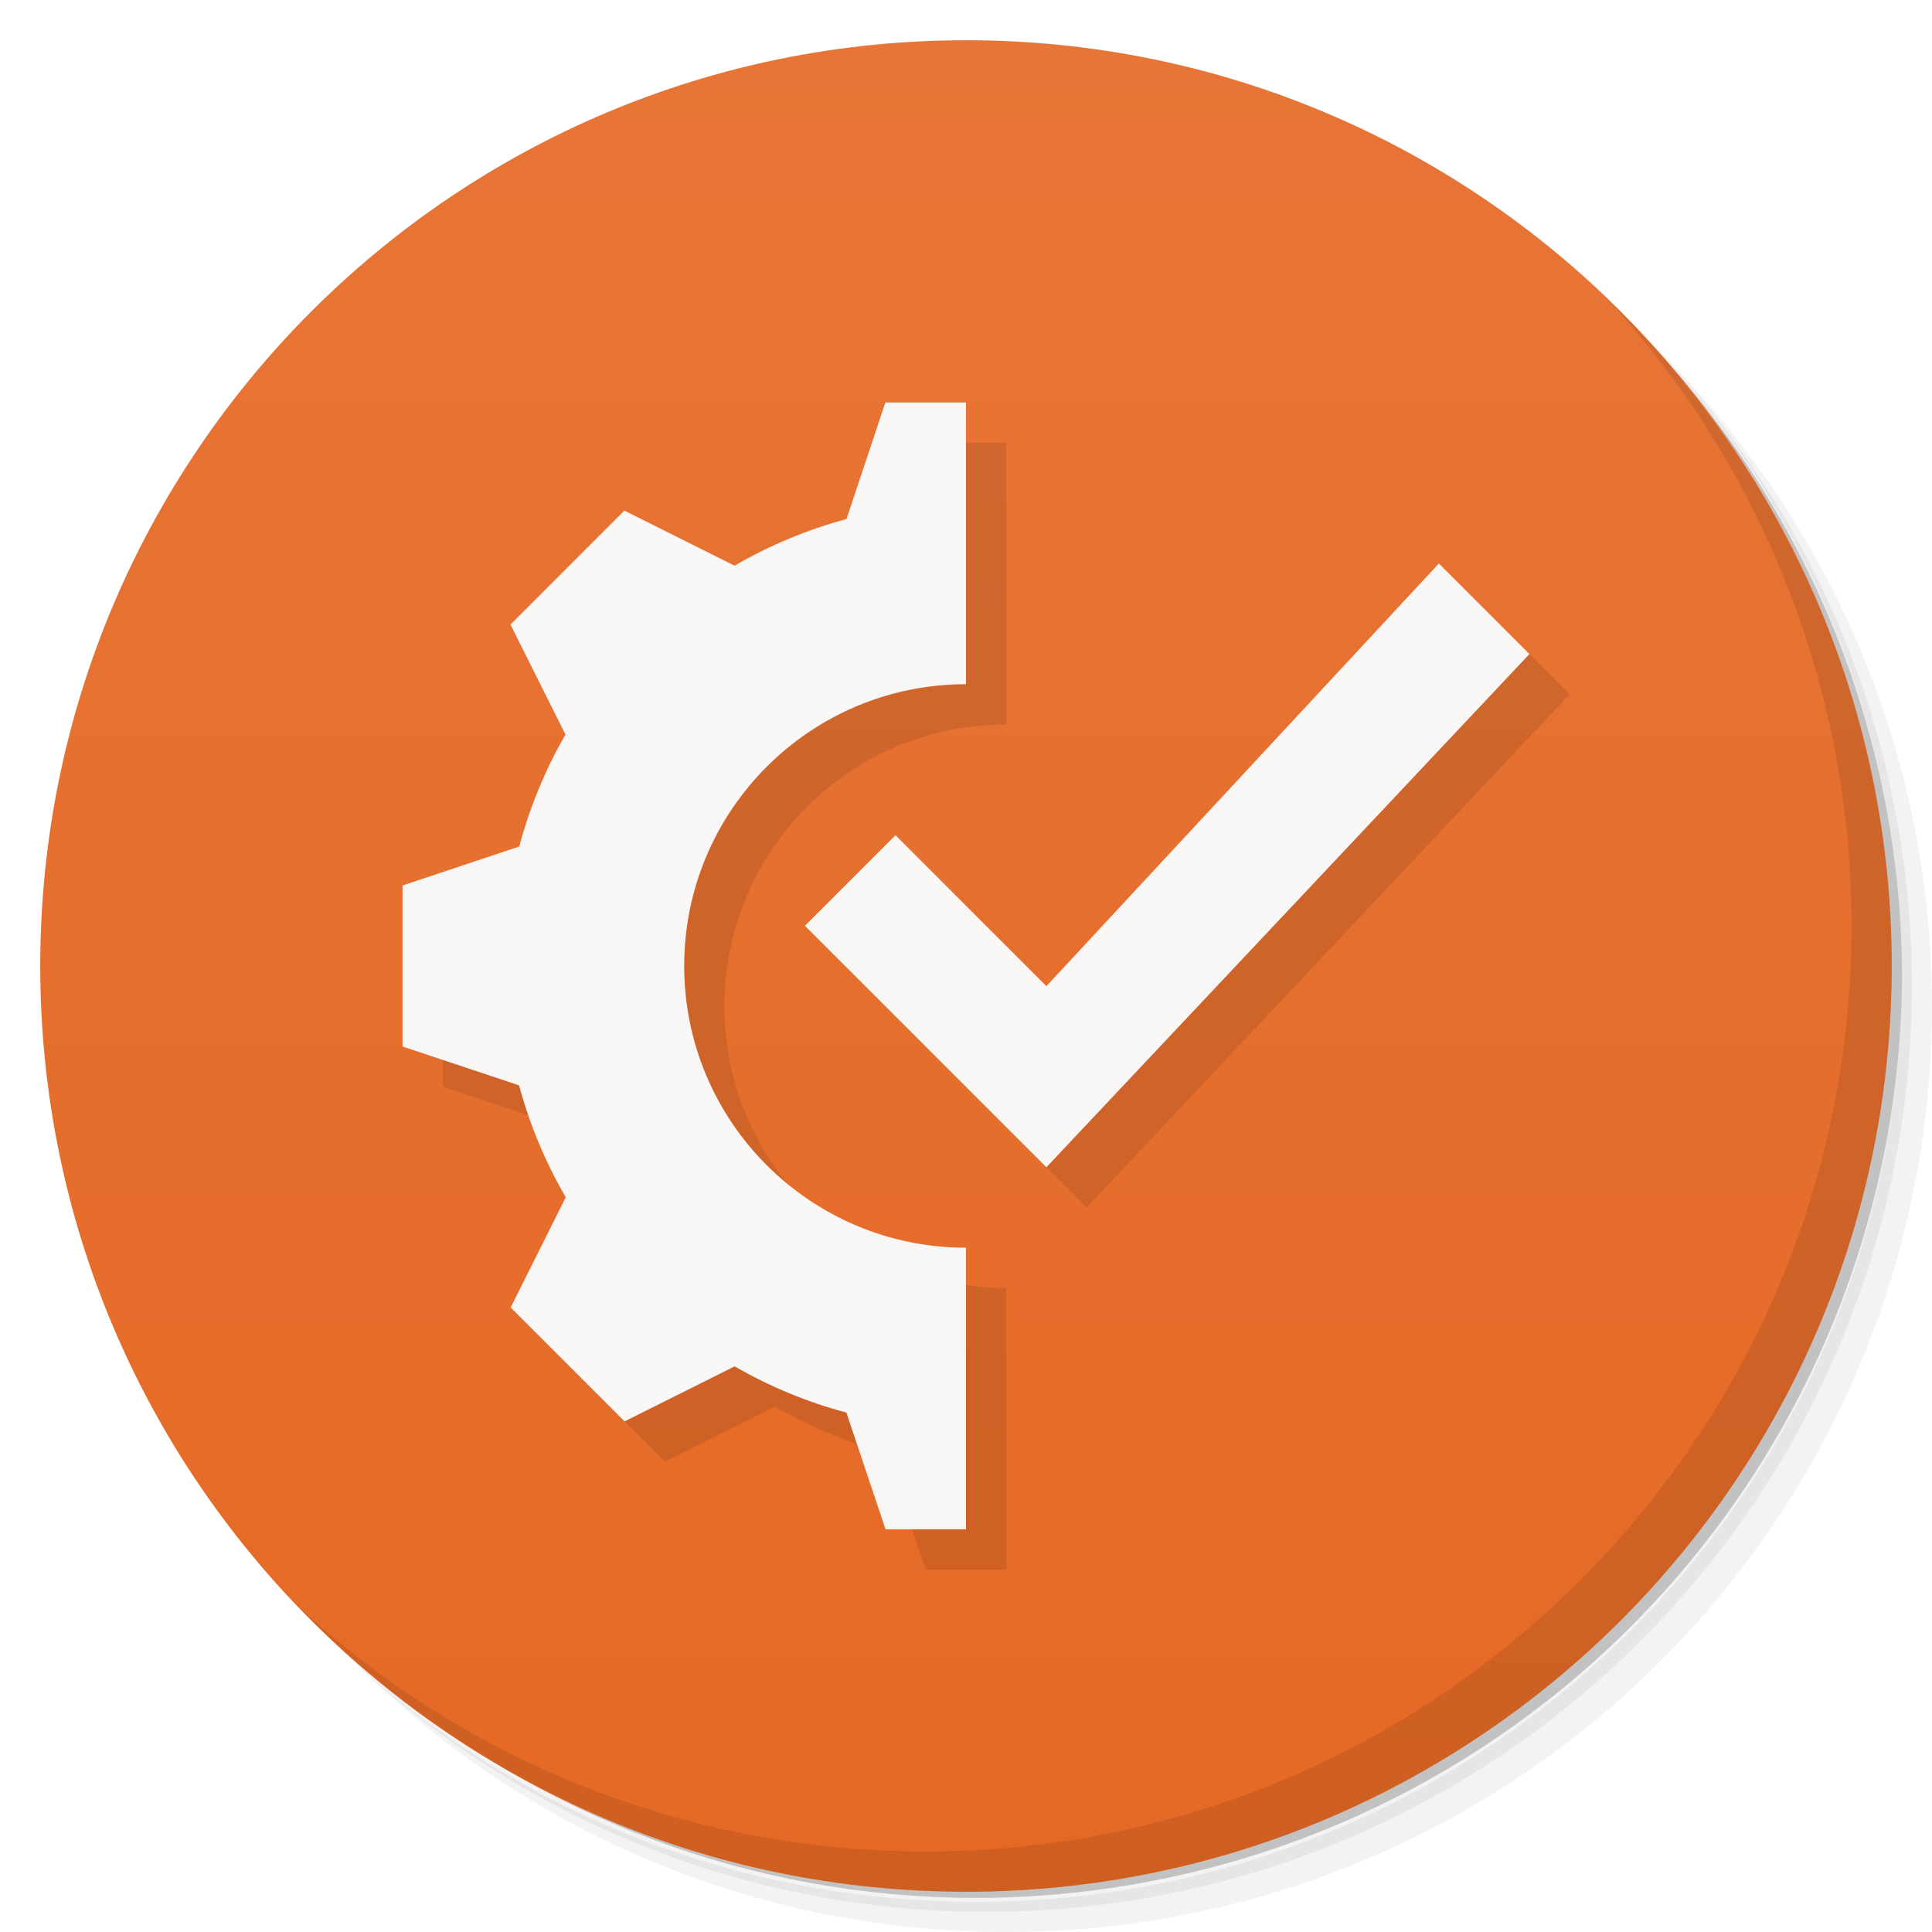
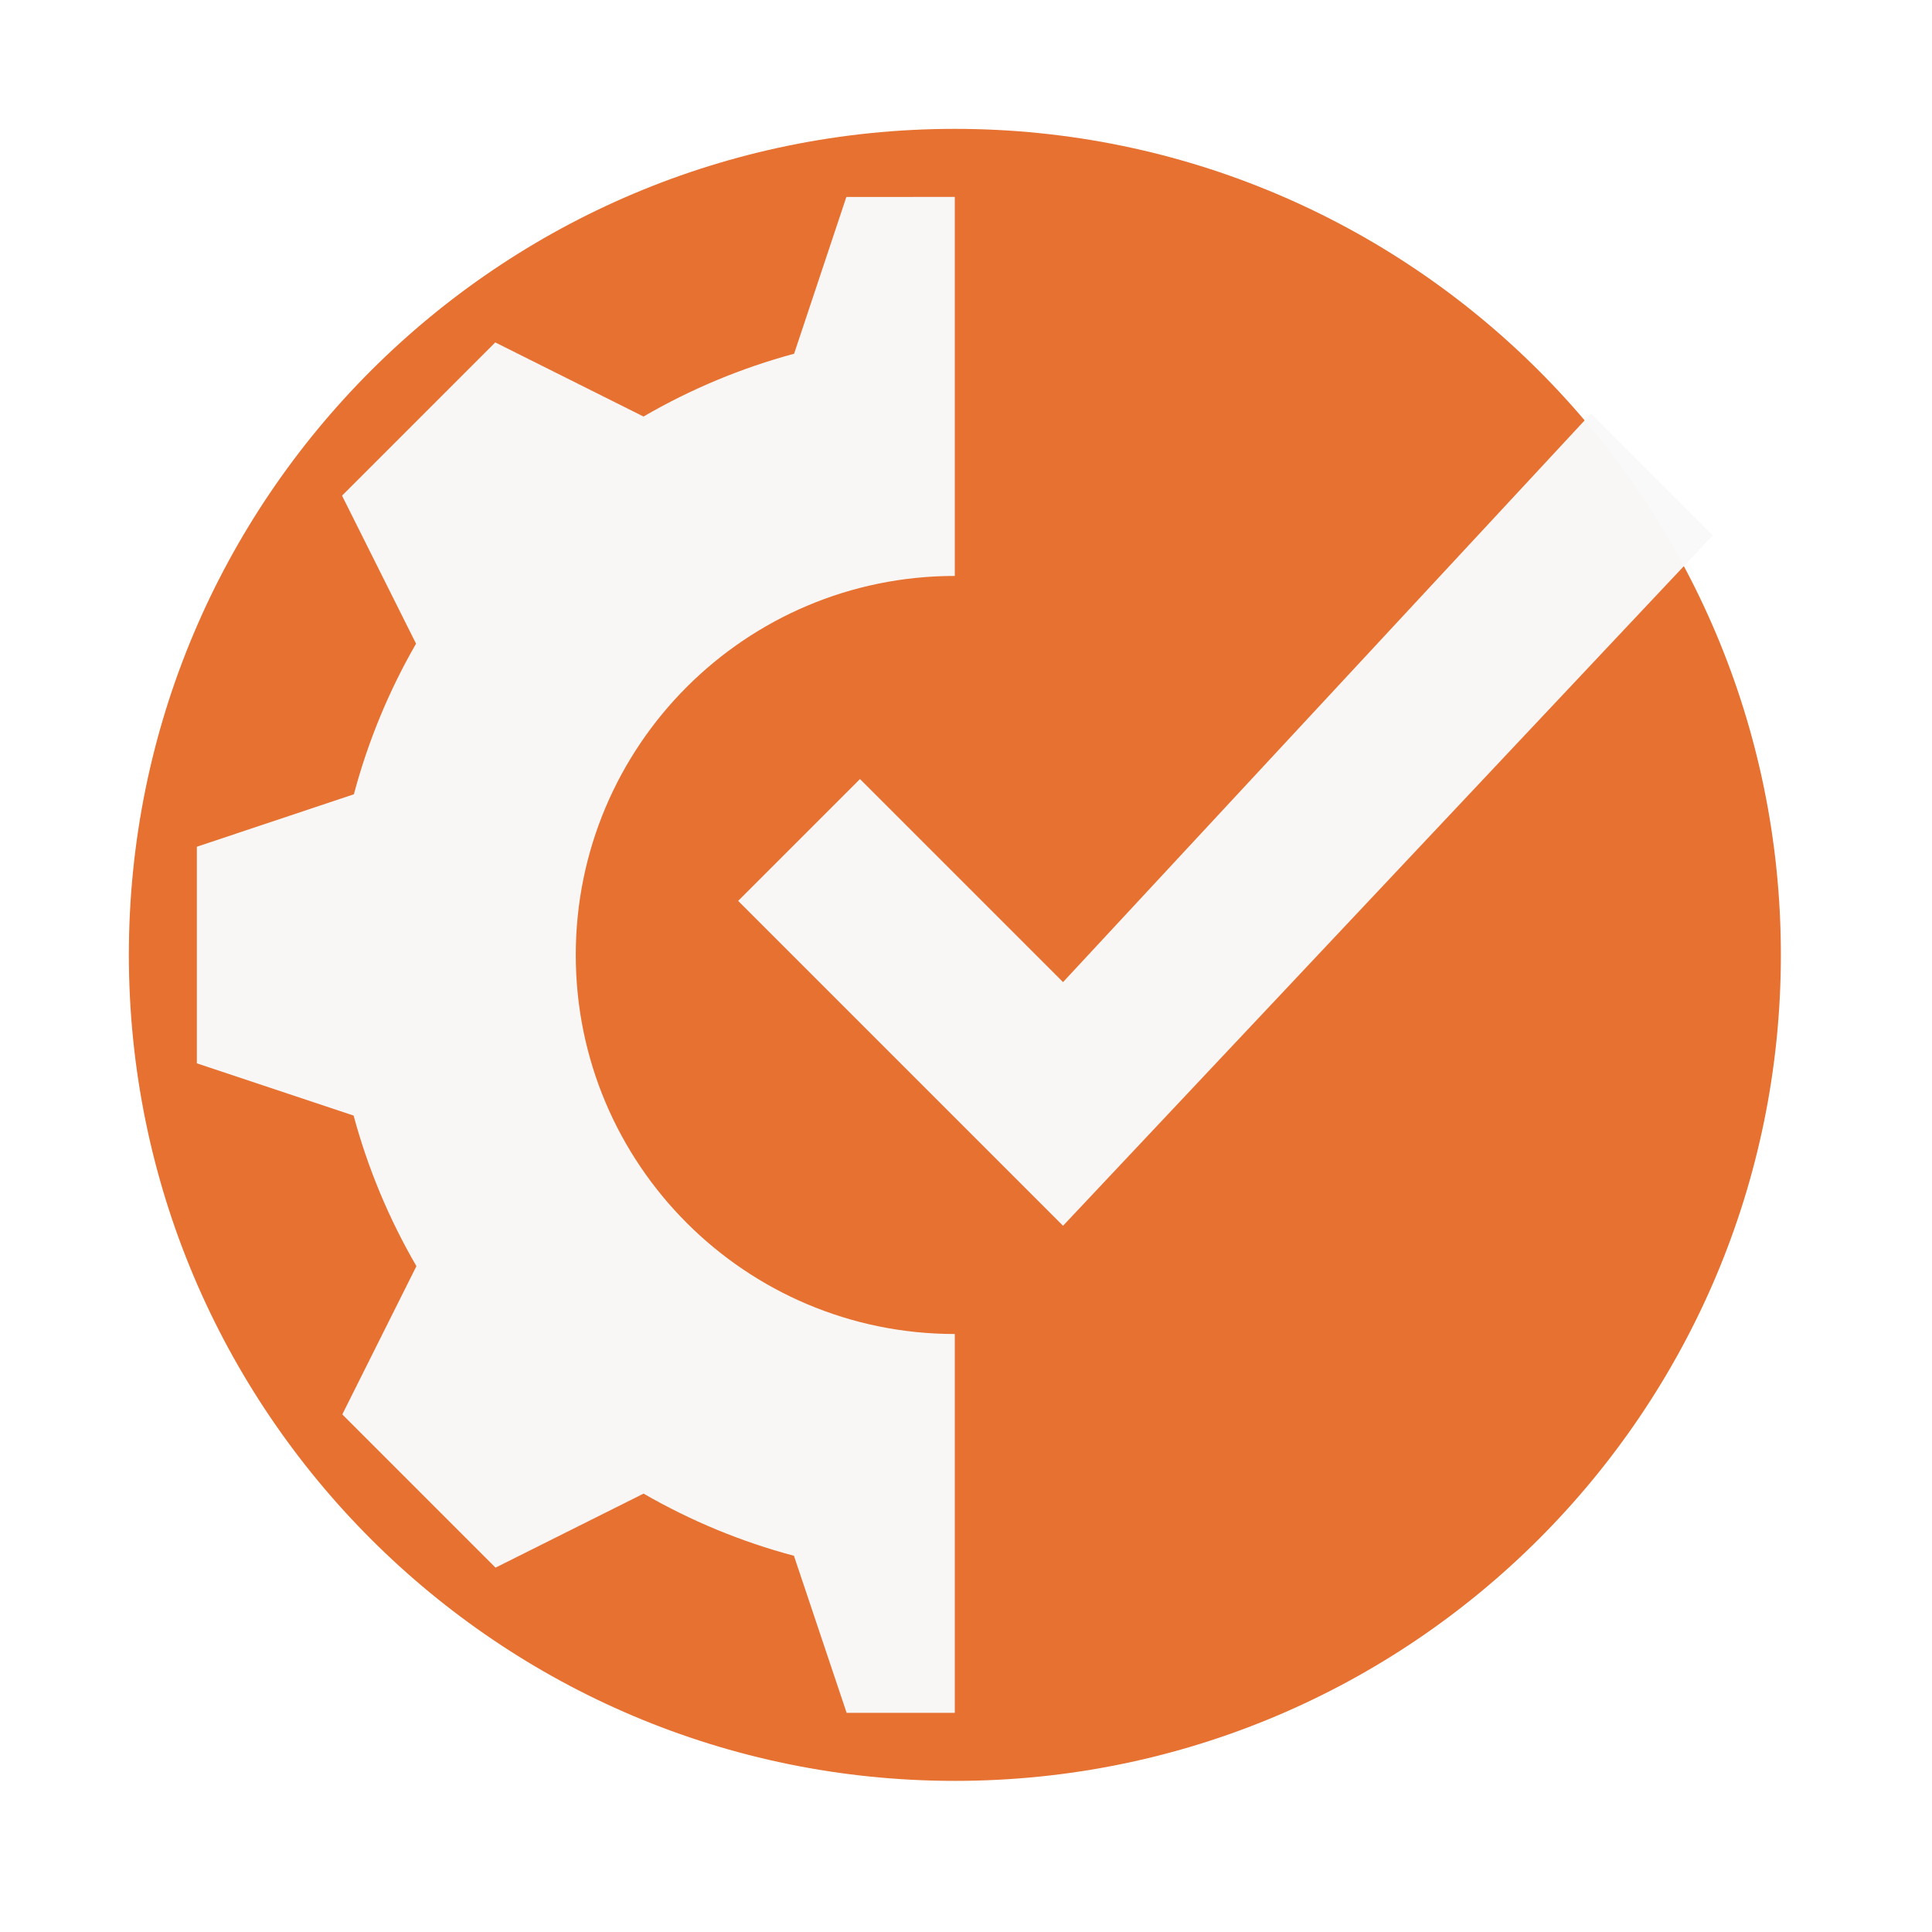
- <svg xmlns="http://www.w3.org/2000/svg" viewBox="0 0 48 48">
-   <defs>
-     <linearGradient id="linearGradient3764" x1="1" x2="47" gradientUnits="userSpaceOnUse" gradientTransform="matrix(0,-1,1,0,-1.5e-6,48)">
-       <stop style="stop-color:#e56925;stop-opacity:1" />
-       <stop offset="1" style="stop-color:#e77537;stop-opacity:1" />
-     </linearGradient>
-   </defs>
-   <g>
-     <path d="m 36.31 5 c 5.859 4.062 9.688 10.831 9.688 18.5 c 0 12.426 -10.07 22.5 -22.5 22.5 c -7.669 0 -14.438 -3.828 -18.5 -9.688 c 1.037 1.822 2.306 3.499 3.781 4.969 c 4.085 3.712 9.514 5.969 15.469 5.969 c 12.703 0 23 -10.298 23 -23 c 0 -5.954 -2.256 -11.384 -5.969 -15.469 c -1.469 -1.475 -3.147 -2.744 -4.969 -3.781 z m 4.969 3.781 c 3.854 4.113 6.219 9.637 6.219 15.719 c 0 12.703 -10.297 23 -23 23 c -6.081 0 -11.606 -2.364 -15.719 -6.219 c 4.16 4.144 9.883 6.719 16.219 6.719 c 12.703 0 23 -10.298 23 -23 c 0 -6.335 -2.575 -12.06 -6.719 -16.219 z" style="opacity:0.05" />
-     <path d="m 41.28 8.781 c 3.712 4.085 5.969 9.514 5.969 15.469 c 0 12.703 -10.297 23 -23 23 c -5.954 0 -11.384 -2.256 -15.469 -5.969 c 4.113 3.854 9.637 6.219 15.719 6.219 c 12.703 0 23 -10.298 23 -23 c 0 -6.081 -2.364 -11.606 -6.219 -15.719 z" style="opacity:0.1" />
-     <path d="m 31.25 2.375 c 8.615 3.154 14.75 11.417 14.75 21.13 c 0 12.426 -10.07 22.5 -22.5 22.5 c -9.708 0 -17.971 -6.135 -21.12 -14.75 a 23 23 0 0 0 44.875 -7 a 23 23 0 0 0 -16 -21.875 z" style="opacity:0.2" />
-   </g>
-   <g>
-     <path d="m 24 1 c 12.703 0 23 10.297 23 23 c 0 12.703 -10.297 23 -23 23 -12.703 0 -23 -10.297 -23 -23 0 -12.703 10.297 -23 23 -23 z" style="fill:url(#linearGradient3764);fill-opacity:1" />
-   </g>
-   <g>
-     <g>
-    
-   </g>
-   </g>
-   <g>
-     <path d="m 40.03 7.531 c 3.712 4.084 5.969 9.514 5.969 15.469 0 12.703 -10.297 23 -23 23 c -5.954 0 -11.384 -2.256 -15.469 -5.969 4.178 4.291 10.01 6.969 16.469 6.969 c 12.703 0 23 -10.298 23 -23 0 -6.462 -2.677 -12.291 -6.969 -16.469 z" style="opacity:0.1" />
-   </g>
-   <path d="m 22.996 11 -0.965 2.895 c -0.974 0.263 -1.909 0.653 -2.781 1.16 l -2.738 -1.369 -2.83 2.83 1.367 2.734 c -0.503 0.873 -0.889 1.808 -1.148 2.781 l -2.9 0.969 l 0 4 2.895 0.965 c 0.263 0.974 0.653 1.909 1.16 2.781 l -1.369 2.738 2.83 2.83 l 2.734 -1.367 c 0.873 0.503 1.804 0.889 2.777 1.148 l 0.973 2.9 l 1.998 0 0 -6.996 c -3.866 0 -7 -3.134 -7 -7 0 -3.866 3.134 -7 7 -7 l 0 -7 z m 13.752 4 -9.75 10.5 -3.75 -3.75 -2.25 2.25 6 6 12 -12.75 z" style="fill:#000;opacity:0.1;fill-opacity:1;stroke:none" />
-   <path d="m 21.996 10 -0.965 2.895 c -0.974 0.263 -1.909 0.653 -2.781 1.16 l -2.738 -1.369 -2.83 2.83 1.367 2.734 c -0.503 0.873 -0.889 1.808 -1.148 2.781 l -2.9 0.969 l 0 4 2.895 0.965 c 0.263 0.974 0.653 1.909 1.16 2.781 l -1.369 2.738 2.83 2.83 l 2.734 -1.367 c 0.873 0.503 1.804 0.889 2.777 1.148 l 0.973 2.9 l 1.998 0 0 -6.996 c -3.866 0 -7 -3.134 -7 -7 0 -3.866 3.134 -7 7 -7 l 0 -7 z m 13.752 4 -9.75 10.5 -3.75 -3.75 -2.25 2.25 6 6 12 -12.75 z" style="fill:#f9f9f9;opacity:1;fill-opacity:0.983;stroke:none" />
+ <svg xmlns="http://www.w3.org/2000/svg" id="svg2" version="1.1" width="512" viewBox="0 0 512 512" height="512">
+   <defs id="defs17" />
+   <path style="fill:#e67131;fill-rule:evenodd;fill-opacity:1" d="m 471.95,253.05 c 0,120.9 -98.01,218.9 -218.9,218.9 -120.9,0 -218.9,-98.01 -218.9,-218.9 0,-120.9 98.01,-218.9 218.9,-218.9 120.9,0 218.9,98.01 218.9,218.9" id="path6" />
+   <path d="m 224.291,52.199 -13.847,41.542 c -13.976,3.774 -27.393,9.37 -39.906,16.645 L 131.249,90.742 90.64,131.351 110.255,170.582 c -7.218,12.527 -12.757,25.944 -16.473,39.906 l -41.614,13.905 0,57.398 41.542,13.847 c 3.774,13.976 9.37,27.393 16.645,39.906 l -19.644,39.289 40.609,40.609 39.232,-19.616 c 12.527,7.218 25.886,12.757 39.849,16.473 l 13.962,41.614 28.67,0 0,-100.389 c -55.475,0 -100.447,-44.971 -100.447,-100.447 0,-55.475 44.971,-100.447 100.447,-100.447 l 0,-100.446 z m 197.334,57.398 -139.908,150.67 -53.811,-53.811 -32.286,32.286 86.097,86.097 172.194,-182.956 z" style="opacity:1;fill:#f9f9f9;fill-opacity:0.983;stroke:none" id="path33" />
</svg>
